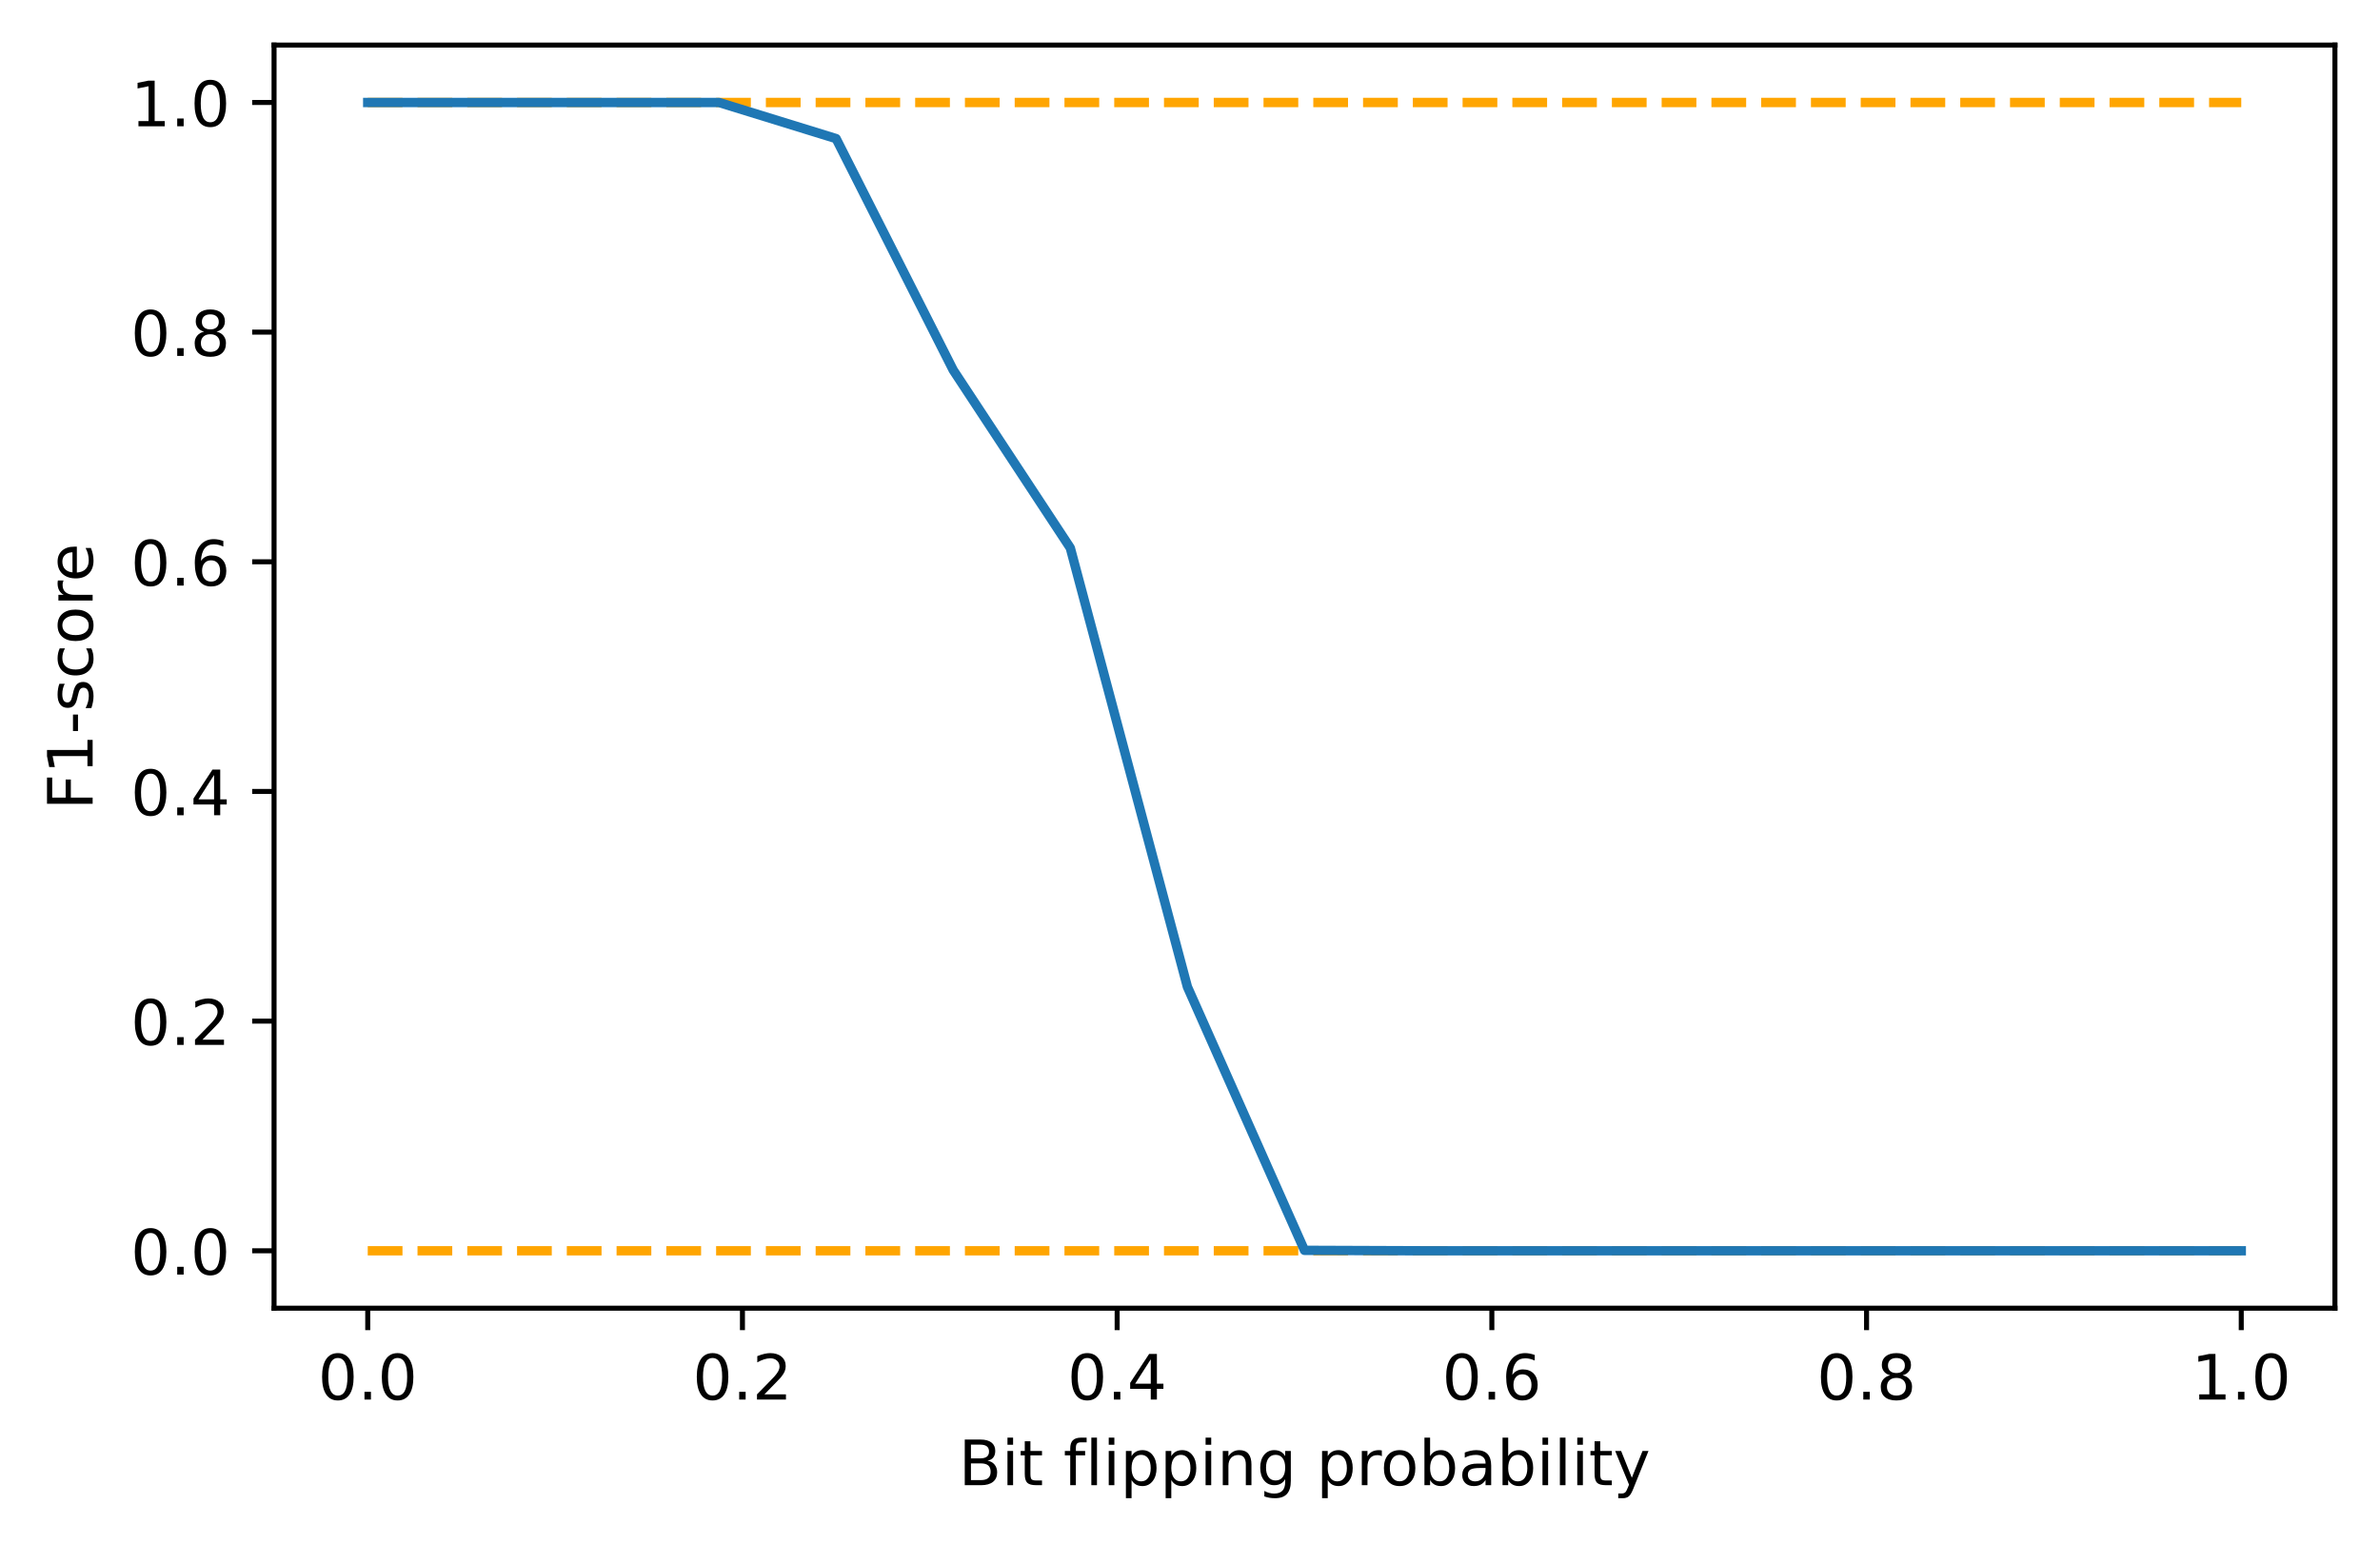
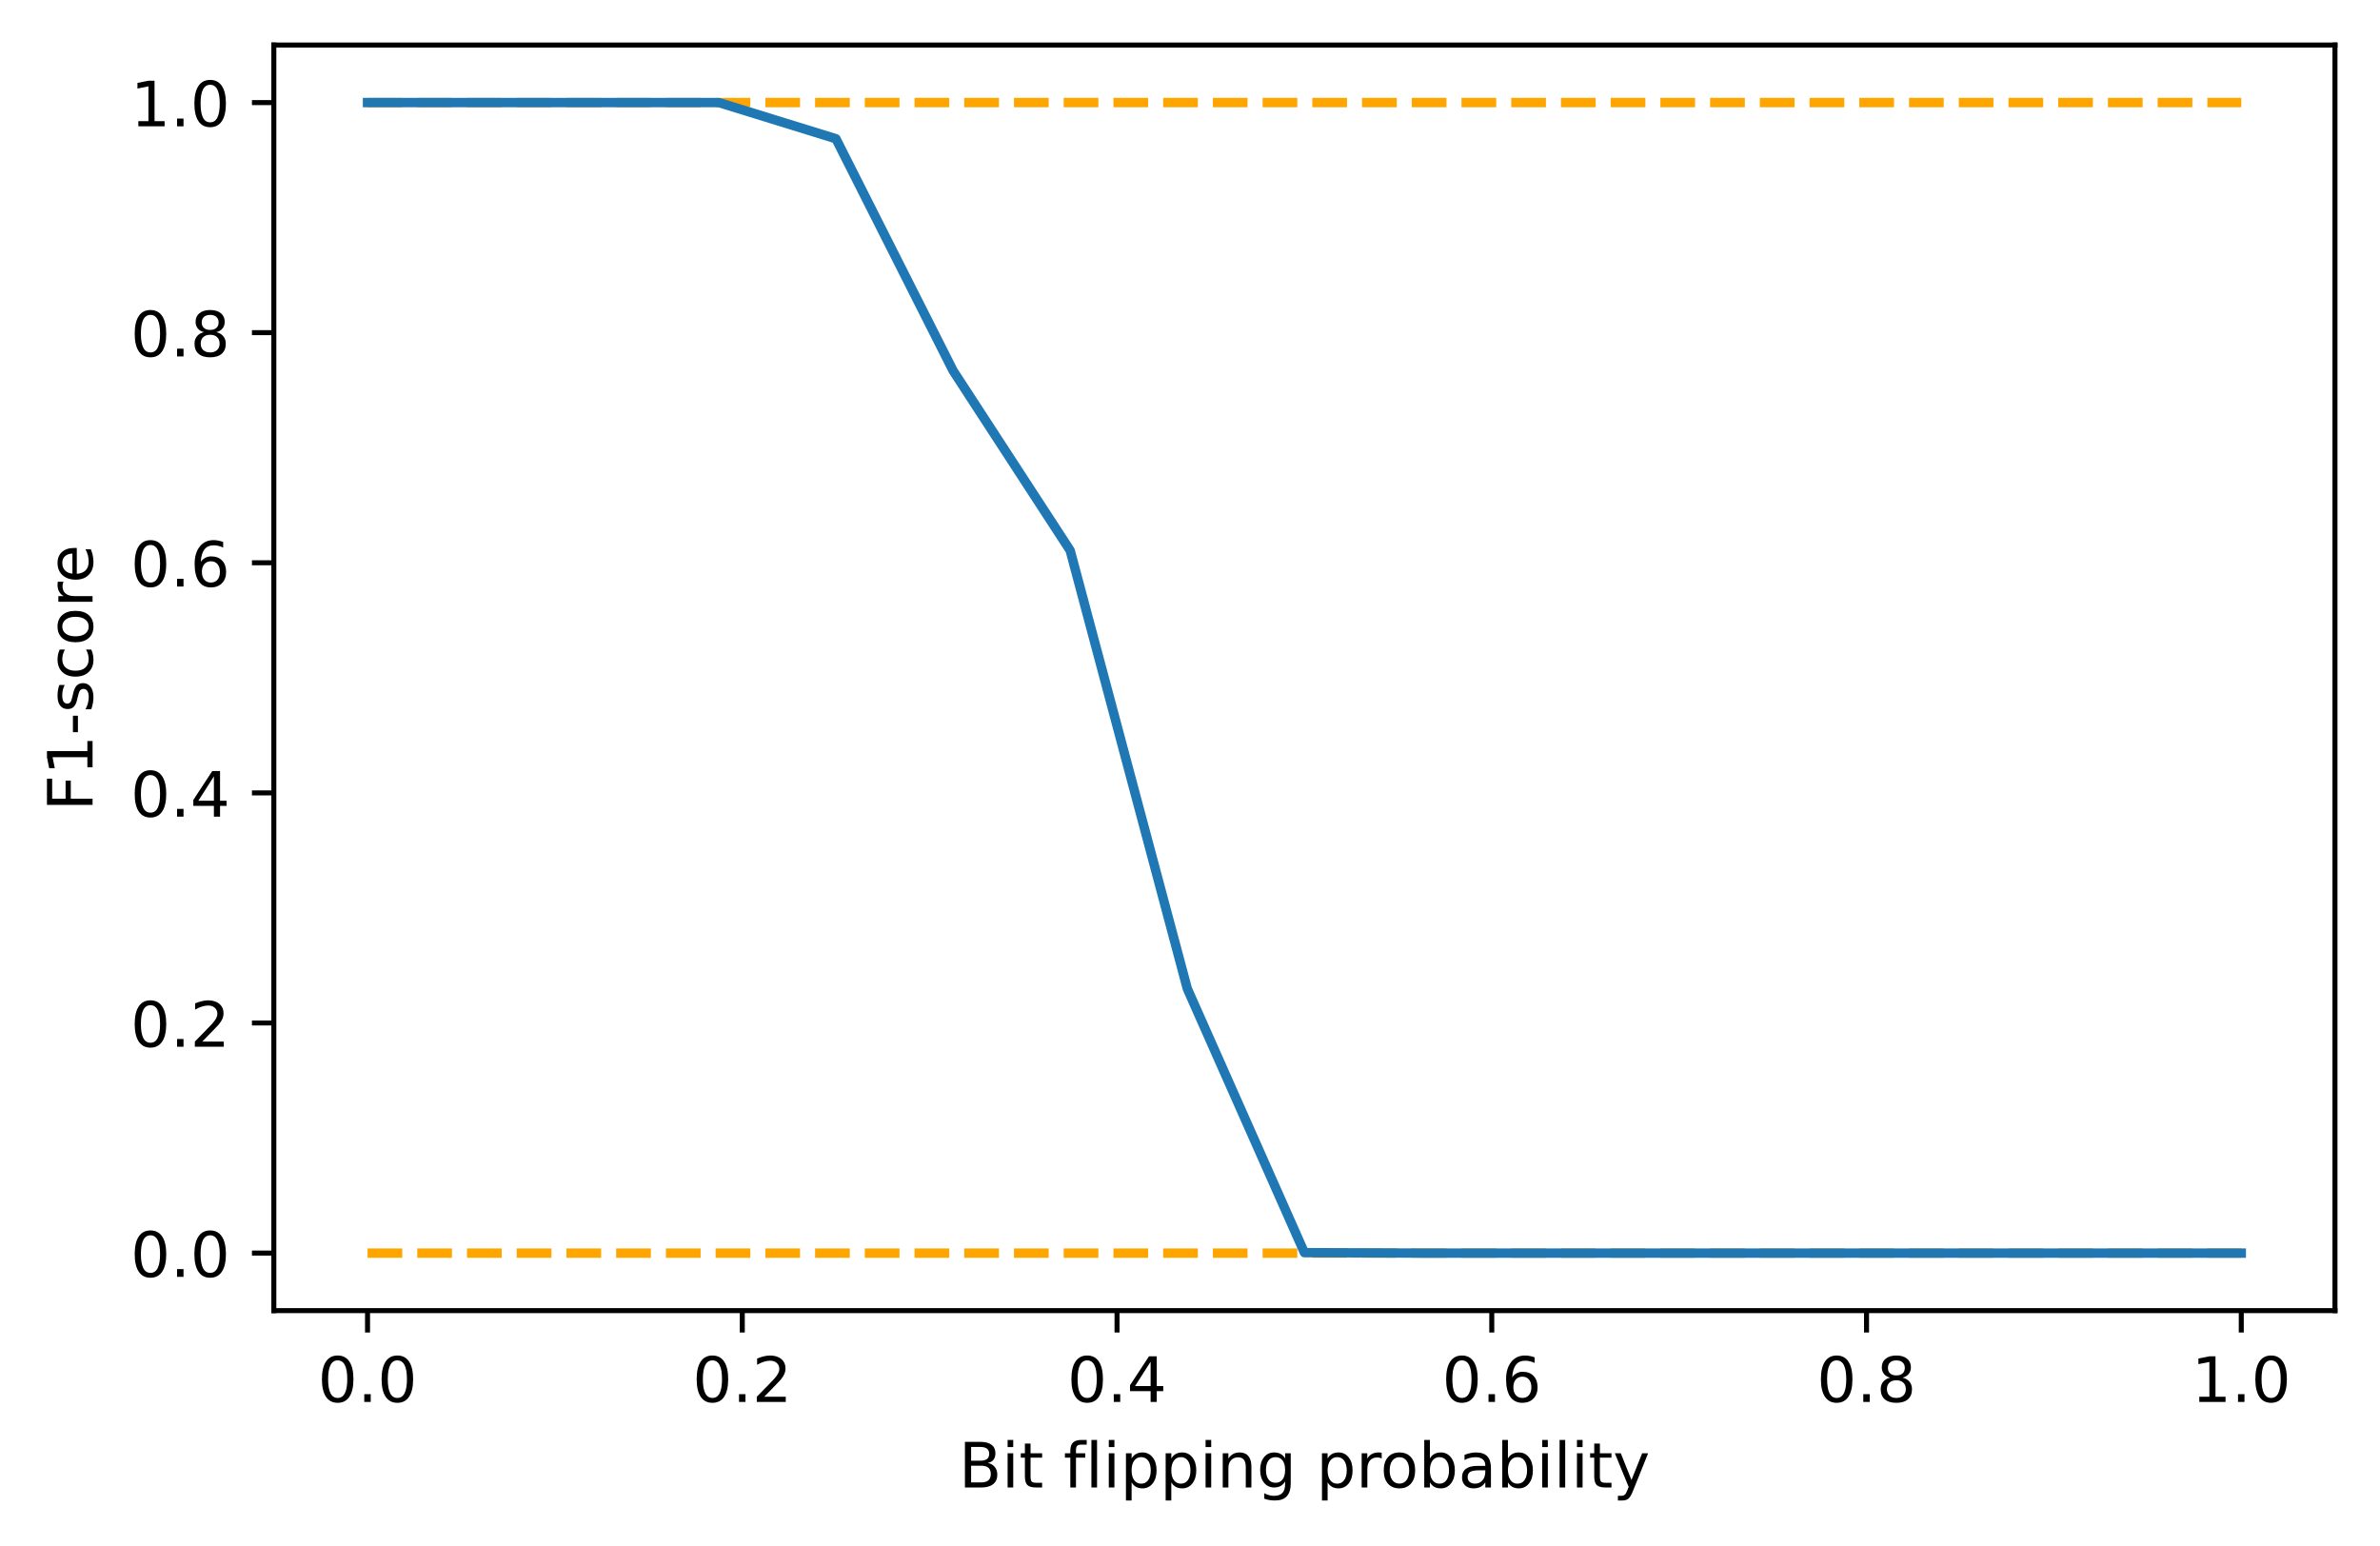
- <svg xmlns="http://www.w3.org/2000/svg" xmlns:xlink="http://www.w3.org/1999/xlink" width="380.201pt" height="246.558pt" viewBox="0 0 380.201 246.558" version="1.1">
+ <svg xmlns="http://www.w3.org/2000/svg" xmlns:xlink="http://www.w3.org/1999/xlink" width="380.509pt" height="247.102pt" viewBox="0 0 380.509 247.102" version="1.1">
  <defs>
    <style type="text/css">*{stroke-linejoin: round; stroke-linecap: butt}</style>
  </defs>
  <g id="figure_1">
    <g id="patch_1">
-       <path d="M 0 246.558  L 380.201 246.558  L 380.201 0  L 0 0  L 0 246.558  z " style="fill: none" />
+       <path d="M 0 247.102  L 380.509 247.102  L 380.509 0  L 0 0  L 0 247.102  z " style="fill: none" />
    </g>
    <g id="axes_1">
      <g id="patch_2">
-         <path d="M 43.781 209.002  L 373.001 209.002  L 373.001 7.2  L 43.781 7.2  L 43.781 209.002  z " style="fill: none" />
+         <path d="M 43.781 209.545  L 373.309 209.545  L 373.309 7.2  L 43.781 7.2  L 43.781 209.545  z " style="fill: none" />
      </g>
      <g id="matplotlib.axis_1">
        <g id="xtick_1">
          <g id="line2d_1">
            <defs>
-               <path id="m7454f2a6d1" d="M 0 0  L 0 3.5  " style="stroke: #000000; stroke-width: 0.8" />
-             </defs>
-             <g>
-               <use xlink:href="#m7454f2a6d1" x="58.746" y="209.002" style="stroke: #000000; stroke-width: 0.8" />
+               <path id="m3f9c72d351" d="M 0 0  L 0 3.5  " style="stroke: #000000; stroke-width: 0.8" />
+             </defs>
+             <g>
+               <use xlink:href="#m3f9c72d351" x="58.76" y="209.545" style="stroke: #000000; stroke-width: 0.8" />
            </g>
          </g>
          <g id="text_1">
-             <g transform="translate(50.79423 223.6) scale(0.1 -0.1)">
+             <g transform="translate(50.80821 224.1437) scale(0.1 -0.1)">
              <defs>
                <path id="DejaVuSans-30" d="M 2034 4250  Q 1547 4250 1301 3770  Q 1056 3291 1056 2328  Q 1056 1369 1301 889  Q 1547 409 2034 409  Q 2525 409 2770 889  Q 3016 1369 3016 2328  Q 3016 3291 2770 3770  Q 2525 4250 2034 4250  z M 2034 4750  Q 2819 4750 3233 4129  Q 3647 3509 3647 2328  Q 3647 1150 3233 529  Q 2819 -91 2034 -91  Q 1250 -91 836 529  Q 422 1150 422 2328  Q 422 3509 836 4129  Q 1250 4750 2034 4750  z " transform="scale(0.015625)" />
                <path id="DejaVuSans-2e" d="M 684 794  L 1344 794  L 1344 0  L 684 0  L 684 794  z " transform="scale(0.015625)" />
              </defs>
              <use xlink:href="#DejaVuSans-30" />
              <use xlink:href="#DejaVuSans-2e" transform="translate(63.62305 0)" />
              <use xlink:href="#DejaVuSans-30" transform="translate(95.41016 0)" />
            </g>
          </g>
        </g>
        <g id="xtick_2">
          <g id="line2d_2">
            <g>
-               <use xlink:href="#m7454f2a6d1" x="118.604" y="209.002" style="stroke: #000000; stroke-width: 0.8" />
+               <use xlink:href="#m3f9c72d351" x="118.674" y="209.545" style="stroke: #000000; stroke-width: 0.8" />
            </g>
          </g>
          <g id="text_2">
-             <g transform="translate(110.6524 223.6) scale(0.1 -0.1)">
+             <g transform="translate(110.7223 224.1437) scale(0.1 -0.1)">
              <defs>
                <path id="DejaVuSans-32" d="M 1228 531  L 3431 531  L 3431 0  L 469 0  L 469 531  Q 828 903 1448 1529  Q 2069 2156 2228 2338  Q 2531 2678 2651 2914  Q 2772 3150 2772 3378  Q 2772 3750 2511 3984  Q 2250 4219 1831 4219  Q 1534 4219 1204 4116  Q 875 4013 500 3803  L 500 4441  Q 881 4594 1212 4672  Q 1544 4750 1819 4750  Q 2544 4750 2975 4387  Q 3406 4025 3406 3419  Q 3406 3131 3298 2873  Q 3191 2616 2906 2266  Q 2828 2175 2409 1742  Q 1991 1309 1228 531  z " transform="scale(0.015625)" />
              </defs>
              <use xlink:href="#DejaVuSans-30" />
              <use xlink:href="#DejaVuSans-2e" transform="translate(63.62305 0)" />
              <use xlink:href="#DejaVuSans-32" transform="translate(95.41016 0)" />
            </g>
          </g>
        </g>
        <g id="xtick_3">
          <g id="line2d_3">
            <g>
-               <use xlink:href="#m7454f2a6d1" x="178.462" y="209.002" style="stroke: #000000; stroke-width: 0.8" />
+               <use xlink:href="#m3f9c72d351" x="178.588" y="209.545" style="stroke: #000000; stroke-width: 0.8" />
            </g>
          </g>
          <g id="text_3">
-             <g transform="translate(170.5106 223.6) scale(0.1 -0.1)">
+             <g transform="translate(170.6364 224.1437) scale(0.1 -0.1)">
              <defs>
                <path id="DejaVuSans-34" d="M 2419 4116  L 825 1625  L 2419 1625  L 2419 4116  z M 2253 4666  L 3047 4666  L 3047 1625  L 3713 1625  L 3713 1100  L 3047 1100  L 3047 0  L 2419 0  L 2419 1100  L 313 1100  L 313 1709  L 2253 4666  z " transform="scale(0.015625)" />
              </defs>
              <use xlink:href="#DejaVuSans-30" />
              <use xlink:href="#DejaVuSans-2e" transform="translate(63.62305 0)" />
              <use xlink:href="#DejaVuSans-34" transform="translate(95.41016 0)" />
            </g>
          </g>
        </g>
        <g id="xtick_4">
          <g id="line2d_4">
            <g>
-               <use xlink:href="#m7454f2a6d1" x="238.32" y="209.002" style="stroke: #000000; stroke-width: 0.8" />
+               <use xlink:href="#m3f9c72d351" x="238.502" y="209.545" style="stroke: #000000; stroke-width: 0.8" />
            </g>
          </g>
          <g id="text_4">
-             <g transform="translate(230.3688 223.6) scale(0.1 -0.1)">
+             <g transform="translate(230.5505 224.1437) scale(0.1 -0.1)">
              <defs>
                <path id="DejaVuSans-36" d="M 2113 2584  Q 1688 2584 1439 2293  Q 1191 2003 1191 1497  Q 1191 994 1439 701  Q 1688 409 2113 409  Q 2538 409 2786 701  Q 3034 994 3034 1497  Q 3034 2003 2786 2293  Q 2538 2584 2113 2584  z M 3366 4563  L 3366 3988  Q 3128 4100 2886 4159  Q 2644 4219 2406 4219  Q 1781 4219 1451 3797  Q 1122 3375 1075 2522  Q 1259 2794 1537 2939  Q 1816 3084 2150 3084  Q 2853 3084 3261 2657  Q 3669 2231 3669 1497  Q 3669 778 3244 343  Q 2819 -91 2113 -91  Q 1303 -91 875 529  Q 447 1150 447 2328  Q 447 3434 972 4092  Q 1497 4750 2381 4750  Q 2619 4750 2861 4703  Q 3103 4656 3366 4563  z " transform="scale(0.015625)" />
              </defs>
              <use xlink:href="#DejaVuSans-30" />
              <use xlink:href="#DejaVuSans-2e" transform="translate(63.62305 0)" />
              <use xlink:href="#DejaVuSans-36" transform="translate(95.41016 0)" />
            </g>
          </g>
        </g>
        <g id="xtick_5">
          <g id="line2d_5">
            <g>
-               <use xlink:href="#m7454f2a6d1" x="298.179" y="209.002" style="stroke: #000000; stroke-width: 0.8" />
+               <use xlink:href="#m3f9c72d351" x="298.416" y="209.545" style="stroke: #000000; stroke-width: 0.8" />
            </g>
          </g>
          <g id="text_5">
-             <g transform="translate(290.227 223.6) scale(0.1 -0.1)">
+             <g transform="translate(290.4646 224.1437) scale(0.1 -0.1)">
              <defs>
                <path id="DejaVuSans-38" d="M 2034 2216  Q 1584 2216 1326 1975  Q 1069 1734 1069 1313  Q 1069 891 1326 650  Q 1584 409 2034 409  Q 2484 409 2743 651  Q 3003 894 3003 1313  Q 3003 1734 2745 1975  Q 2488 2216 2034 2216  z M 1403 2484  Q 997 2584 770 2862  Q 544 3141 544 3541  Q 544 4100 942 4425  Q 1341 4750 2034 4750  Q 2731 4750 3128 4425  Q 3525 4100 3525 3541  Q 3525 3141 3298 2862  Q 3072 2584 2669 2484  Q 3125 2378 3379 2068  Q 3634 1759 3634 1313  Q 3634 634 3220 271  Q 2806 -91 2034 -91  Q 1263 -91 848 271  Q 434 634 434 1313  Q 434 1759 690 2068  Q 947 2378 1403 2484  z M 1172 3481  Q 1172 3119 1398 2916  Q 1625 2713 2034 2713  Q 2441 2713 2670 2916  Q 2900 3119 2900 3481  Q 2900 3844 2670 4047  Q 2441 4250 2034 4250  Q 1625 4250 1398 4047  Q 1172 3844 1172 3481  z " transform="scale(0.015625)" />
              </defs>
              <use xlink:href="#DejaVuSans-30" />
              <use xlink:href="#DejaVuSans-2e" transform="translate(63.62305 0)" />
              <use xlink:href="#DejaVuSans-38" transform="translate(95.41016 0)" />
            </g>
          </g>
        </g>
        <g id="xtick_6">
          <g id="line2d_6">
            <g>
-               <use xlink:href="#m7454f2a6d1" x="358.037" y="209.002" style="stroke: #000000; stroke-width: 0.8" />
+               <use xlink:href="#m3f9c72d351" x="358.33" y="209.545" style="stroke: #000000; stroke-width: 0.8" />
            </g>
          </g>
          <g id="text_6">
-             <g transform="translate(350.0851 223.6) scale(0.1 -0.1)">
+             <g transform="translate(350.3787 224.1437) scale(0.1 -0.1)">
              <defs>
                <path id="DejaVuSans-31" d="M 794 531  L 1825 531  L 1825 4091  L 703 3866  L 703 4441  L 1819 4666  L 2450 4666  L 2450 531  L 3481 531  L 3481 0  L 794 0  L 794 531  z " transform="scale(0.015625)" />
              </defs>
              <use xlink:href="#DejaVuSans-31" />
              <use xlink:href="#DejaVuSans-2e" transform="translate(63.62305 0)" />
              <use xlink:href="#DejaVuSans-30" transform="translate(95.41016 0)" />
            </g>
          </g>
        </g>
        <g id="text_7">
-           <g transform="translate(153.1389 237.2782) scale(0.1 -0.1)">
+           <g transform="translate(153.2927 237.8219) scale(0.1 -0.1)">
            <defs>
              <path id="DejaVuSans-42" d="M 1259 2228  L 1259 519  L 2272 519  Q 2781 519 3026 730  Q 3272 941 3272 1375  Q 3272 1813 3026 2020  Q 2781 2228 2272 2228  L 1259 2228  z M 1259 4147  L 1259 2741  L 2194 2741  Q 2656 2741 2882 2914  Q 3109 3088 3109 3444  Q 3109 3797 2882 3972  Q 2656 4147 2194 4147  L 1259 4147  z M 628 4666  L 2241 4666  Q 2963 4666 3353 4366  Q 3744 4066 3744 3513  Q 3744 3084 3544 2831  Q 3344 2578 2956 2516  Q 3422 2416 3680 2098  Q 3938 1781 3938 1306  Q 3938 681 3513 340  Q 3088 0 2303 0  L 628 0  L 628 4666  z " transform="scale(0.015625)" />
              <path id="DejaVuSans-69" d="M 603 3500  L 1178 3500  L 1178 0  L 603 0  L 603 3500  z M 603 4863  L 1178 4863  L 1178 4134  L 603 4134  L 603 4863  z " transform="scale(0.015625)" />
              <path id="DejaVuSans-74" d="M 1172 4494  L 1172 3500  L 2356 3500  L 2356 3053  L 1172 3053  L 1172 1153  Q 1172 725 1289 603  Q 1406 481 1766 481  L 2356 481  L 2356 0  L 1766 0  Q 1100 0 847 248  Q 594 497 594 1153  L 594 3053  L 172 3053  L 172 3500  L 594 3500  L 594 4494  L 1172 4494  z " transform="scale(0.015625)" />
              <path id="DejaVuSans-20" transform="scale(0.015625)" />
              <path id="DejaVuSans-66" d="M 2375 4863  L 2375 4384  L 1825 4384  Q 1516 4384 1395 4259  Q 1275 4134 1275 3809  L 1275 3500  L 2222 3500  L 2222 3053  L 1275 3053  L 1275 0  L 697 0  L 697 3053  L 147 3053  L 147 3500  L 697 3500  L 697 3744  Q 697 4328 969 4595  Q 1241 4863 1831 4863  L 2375 4863  z " transform="scale(0.015625)" />
              <path id="DejaVuSans-6c" d="M 603 4863  L 1178 4863  L 1178 0  L 603 0  L 603 4863  z " transform="scale(0.015625)" />
              <path id="DejaVuSans-70" d="M 1159 525  L 1159 -1331  L 581 -1331  L 581 3500  L 1159 3500  L 1159 2969  Q 1341 3281 1617 3432  Q 1894 3584 2278 3584  Q 2916 3584 3314 3078  Q 3713 2572 3713 1747  Q 3713 922 3314 415  Q 2916 -91 2278 -91  Q 1894 -91 1617 61  Q 1341 213 1159 525  z M 3116 1747  Q 3116 2381 2855 2742  Q 2594 3103 2138 3103  Q 1681 3103 1420 2742  Q 1159 2381 1159 1747  Q 1159 1113 1420 752  Q 1681 391 2138 391  Q 2594 391 2855 752  Q 3116 1113 3116 1747  z " transform="scale(0.015625)" />
              <path id="DejaVuSans-6e" d="M 3513 2113  L 3513 0  L 2938 0  L 2938 2094  Q 2938 2591 2744 2837  Q 2550 3084 2163 3084  Q 1697 3084 1428 2787  Q 1159 2491 1159 1978  L 1159 0  L 581 0  L 581 3500  L 1159 3500  L 1159 2956  Q 1366 3272 1645 3428  Q 1925 3584 2291 3584  Q 2894 3584 3203 3211  Q 3513 2838 3513 2113  z " transform="scale(0.015625)" />
              <path id="DejaVuSans-67" d="M 2906 1791  Q 2906 2416 2648 2759  Q 2391 3103 1925 3103  Q 1463 3103 1205 2759  Q 947 2416 947 1791  Q 947 1169 1205 825  Q 1463 481 1925 481  Q 2391 481 2648 825  Q 2906 1169 2906 1791  z M 3481 434  Q 3481 -459 3084 -895  Q 2688 -1331 1869 -1331  Q 1566 -1331 1297 -1286  Q 1028 -1241 775 -1147  L 775 -588  Q 1028 -725 1275 -790  Q 1522 -856 1778 -856  Q 2344 -856 2625 -561  Q 2906 -266 2906 331  L 2906 616  Q 2728 306 2450 153  Q 2172 0 1784 0  Q 1141 0 747 490  Q 353 981 353 1791  Q 353 2603 747 3093  Q 1141 3584 1784 3584  Q 2172 3584 2450 3431  Q 2728 3278 2906 2969  L 2906 3500  L 3481 3500  L 3481 434  z " transform="scale(0.015625)" />
              <path id="DejaVuSans-72" d="M 2631 2963  Q 2534 3019 2420 3045  Q 2306 3072 2169 3072  Q 1681 3072 1420 2755  Q 1159 2438 1159 1844  L 1159 0  L 581 0  L 581 3500  L 1159 3500  L 1159 2956  Q 1341 3275 1631 3429  Q 1922 3584 2338 3584  Q 2397 3584 2469 3576  Q 2541 3569 2628 3553  L 2631 2963  z " transform="scale(0.015625)" />
              <path id="DejaVuSans-6f" d="M 1959 3097  Q 1497 3097 1228 2736  Q 959 2375 959 1747  Q 959 1119 1226 758  Q 1494 397 1959 397  Q 2419 397 2687 759  Q 2956 1122 2956 1747  Q 2956 2369 2687 2733  Q 2419 3097 1959 3097  z M 1959 3584  Q 2709 3584 3137 3096  Q 3566 2609 3566 1747  Q 3566 888 3137 398  Q 2709 -91 1959 -91  Q 1206 -91 779 398  Q 353 888 353 1747  Q 353 2609 779 3096  Q 1206 3584 1959 3584  z " transform="scale(0.015625)" />
              <path id="DejaVuSans-62" d="M 3116 1747  Q 3116 2381 2855 2742  Q 2594 3103 2138 3103  Q 1681 3103 1420 2742  Q 1159 2381 1159 1747  Q 1159 1113 1420 752  Q 1681 391 2138 391  Q 2594 391 2855 752  Q 3116 1113 3116 1747  z M 1159 2969  Q 1341 3281 1617 3432  Q 1894 3584 2278 3584  Q 2916 3584 3314 3078  Q 3713 2572 3713 1747  Q 3713 922 3314 415  Q 2916 -91 2278 -91  Q 1894 -91 1617 61  Q 1341 213 1159 525  L 1159 0  L 581 0  L 581 4863  L 1159 4863  L 1159 2969  z " transform="scale(0.015625)" />
              <path id="DejaVuSans-61" d="M 2194 1759  Q 1497 1759 1228 1600  Q 959 1441 959 1056  Q 959 750 1161 570  Q 1363 391 1709 391  Q 2188 391 2477 730  Q 2766 1069 2766 1631  L 2766 1759  L 2194 1759  z M 3341 1997  L 3341 0  L 2766 0  L 2766 531  Q 2569 213 2275 61  Q 1981 -91 1556 -91  Q 1019 -91 701 211  Q 384 513 384 1019  Q 384 1609 779 1909  Q 1175 2209 1959 2209  L 2766 2209  L 2766 2266  Q 2766 2663 2505 2880  Q 2244 3097 1772 3097  Q 1472 3097 1187 3025  Q 903 2953 641 2809  L 641 3341  Q 956 3463 1253 3523  Q 1550 3584 1831 3584  Q 2591 3584 2966 3190  Q 3341 2797 3341 1997  z " transform="scale(0.015625)" />
              <path id="DejaVuSans-79" d="M 2059 -325  Q 1816 -950 1584 -1140  Q 1353 -1331 966 -1331  L 506 -1331  L 506 -850  L 844 -850  Q 1081 -850 1212 -737  Q 1344 -625 1503 -206  L 1606 56  L 191 3500  L 800 3500  L 1894 763  L 2988 3500  L 3597 3500  L 2059 -325  z " transform="scale(0.015625)" />
            </defs>
            <use xlink:href="#DejaVuSans-42" />
            <use xlink:href="#DejaVuSans-69" transform="translate(68.60352 0)" />
            <use xlink:href="#DejaVuSans-74" transform="translate(96.38672 0)" />
            <use xlink:href="#DejaVuSans-20" transform="translate(135.5957 0)" />
            <use xlink:href="#DejaVuSans-66" transform="translate(167.3828 0)" />
            <use xlink:href="#DejaVuSans-6c" transform="translate(202.5879 0)" />
            <use xlink:href="#DejaVuSans-69" transform="translate(230.3711 0)" />
            <use xlink:href="#DejaVuSans-70" transform="translate(258.1543 0)" />
            <use xlink:href="#DejaVuSans-70" transform="translate(321.6309 0)" />
            <use xlink:href="#DejaVuSans-69" transform="translate(385.1074 0)" />
            <use xlink:href="#DejaVuSans-6e" transform="translate(412.8906 0)" />
            <use xlink:href="#DejaVuSans-67" transform="translate(476.2695 0)" />
            <use xlink:href="#DejaVuSans-20" transform="translate(539.7461 0)" />
            <use xlink:href="#DejaVuSans-70" transform="translate(571.5332 0)" />
            <use xlink:href="#DejaVuSans-72" transform="translate(635.0098 0)" />
            <use xlink:href="#DejaVuSans-6f" transform="translate(673.873 0)" />
            <use xlink:href="#DejaVuSans-62" transform="translate(735.0547 0)" />
            <use xlink:href="#DejaVuSans-61" transform="translate(798.5312 0)" />
            <use xlink:href="#DejaVuSans-62" transform="translate(859.8105 0)" />
            <use xlink:href="#DejaVuSans-69" transform="translate(923.2871 0)" />
            <use xlink:href="#DejaVuSans-6c" transform="translate(951.0703 0)" />
            <use xlink:href="#DejaVuSans-69" transform="translate(978.8535 0)" />
            <use xlink:href="#DejaVuSans-74" transform="translate(1006.637 0)" />
            <use xlink:href="#DejaVuSans-79" transform="translate(1045.846 0)" />
          </g>
        </g>
      </g>
      <g id="matplotlib.axis_2">
        <g id="ytick_1">
          <g id="line2d_7">
            <defs>
-               <path id="m20a4bb1b97" d="M 0 0  L -3.5 0  " style="stroke: #000000; stroke-width: 0.8" />
-             </defs>
-             <g>
-               <use xlink:href="#m20a4bb1b97" x="43.781" y="199.829" style="stroke: #000000; stroke-width: 0.8" />
+               <path id="m60436722cf" d="M 0 0  L -3.5 0  " style="stroke: #000000; stroke-width: 0.8" />
+             </defs>
+             <g>
+               <use xlink:href="#m60436722cf" x="43.781" y="200.348" style="stroke: #000000; stroke-width: 0.8" />
            </g>
          </g>
          <g id="text_8">
-             <g transform="translate(20.87813 203.628) scale(0.1 -0.1)">
+             <g transform="translate(20.87813 204.147) scale(0.1 -0.1)">
              <use xlink:href="#DejaVuSans-30" />
              <use xlink:href="#DejaVuSans-2e" transform="translate(63.62305 0)" />
              <use xlink:href="#DejaVuSans-30" transform="translate(95.41016 0)" />
            </g>
          </g>
        </g>
        <g id="ytick_2">
          <g id="line2d_8">
            <g>
-               <use xlink:href="#m20a4bb1b97" x="43.781" y="163.138" style="stroke: #000000; stroke-width: 0.8" />
+               <use xlink:href="#m60436722cf" x="43.781" y="163.558" style="stroke: #000000; stroke-width: 0.8" />
            </g>
          </g>
          <g id="text_9">
-             <g transform="translate(20.87813 166.9368) scale(0.1 -0.1)">
+             <g transform="translate(20.87813 167.357) scale(0.1 -0.1)">
              <use xlink:href="#DejaVuSans-30" />
              <use xlink:href="#DejaVuSans-2e" transform="translate(63.62305 0)" />
              <use xlink:href="#DejaVuSans-32" transform="translate(95.41016 0)" />
            </g>
          </g>
        </g>
        <g id="ytick_3">
          <g id="line2d_9">
            <g>
-               <use xlink:href="#m20a4bb1b97" x="43.781" y="126.446" style="stroke: #000000; stroke-width: 0.8" />
+               <use xlink:href="#m60436722cf" x="43.781" y="126.768" style="stroke: #000000; stroke-width: 0.8" />
            </g>
          </g>
          <g id="text_10">
-             <g transform="translate(20.87813 130.2456) scale(0.1 -0.1)">
+             <g transform="translate(20.87813 130.5669) scale(0.1 -0.1)">
              <use xlink:href="#DejaVuSans-30" />
              <use xlink:href="#DejaVuSans-2e" transform="translate(63.62305 0)" />
              <use xlink:href="#DejaVuSans-34" transform="translate(95.41016 0)" />
            </g>
          </g>
        </g>
        <g id="ytick_4">
          <g id="line2d_10">
            <g>
-               <use xlink:href="#m20a4bb1b97" x="43.781" y="89.755" style="stroke: #000000; stroke-width: 0.8" />
+               <use xlink:href="#m60436722cf" x="43.781" y="89.978" style="stroke: #000000; stroke-width: 0.8" />
            </g>
          </g>
          <g id="text_11">
-             <g transform="translate(20.87813 93.55442) scale(0.1 -0.1)">
+             <g transform="translate(20.87813 93.77684) scale(0.1 -0.1)">
              <use xlink:href="#DejaVuSans-30" />
              <use xlink:href="#DejaVuSans-2e" transform="translate(63.62305 0)" />
              <use xlink:href="#DejaVuSans-36" transform="translate(95.41016 0)" />
            </g>
          </g>
        </g>
        <g id="ytick_5">
          <g id="line2d_11">
            <g>
-               <use xlink:href="#m20a4bb1b97" x="43.781" y="53.064" style="stroke: #000000; stroke-width: 0.8" />
+               <use xlink:href="#m60436722cf" x="43.781" y="53.188" style="stroke: #000000; stroke-width: 0.8" />
            </g>
          </g>
          <g id="text_12">
-             <g transform="translate(20.87813 56.86322) scale(0.1 -0.1)">
+             <g transform="translate(20.87813 56.98679) scale(0.1 -0.1)">
              <use xlink:href="#DejaVuSans-30" />
              <use xlink:href="#DejaVuSans-2e" transform="translate(63.62305 0)" />
              <use xlink:href="#DejaVuSans-38" transform="translate(95.41016 0)" />
            </g>
          </g>
        </g>
        <g id="ytick_6">
          <g id="line2d_12">
            <g>
-               <use xlink:href="#m20a4bb1b97" x="43.781" y="16.373" style="stroke: #000000; stroke-width: 0.8" />
+               <use xlink:href="#m60436722cf" x="43.781" y="16.398" style="stroke: #000000; stroke-width: 0.8" />
            </g>
          </g>
          <g id="text_13">
-             <g transform="translate(20.87813 20.17202) scale(0.1 -0.1)">
+             <g transform="translate(20.87813 20.19673) scale(0.1 -0.1)">
              <use xlink:href="#DejaVuSans-31" />
              <use xlink:href="#DejaVuSans-2e" transform="translate(63.62305 0)" />
              <use xlink:href="#DejaVuSans-30" transform="translate(95.41016 0)" />
            </g>
          </g>
        </g>
        <g id="text_14">
-           <g transform="translate(14.79844 129.3946) rotate(-90) scale(0.1 -0.1)">
+           <g transform="translate(14.79844 129.6664) rotate(-90) scale(0.1 -0.1)">
            <defs>
              <path id="DejaVuSans-46" d="M 628 4666  L 3309 4666  L 3309 4134  L 1259 4134  L 1259 2759  L 3109 2759  L 3109 2228  L 1259 2228  L 1259 0  L 628 0  L 628 4666  z " transform="scale(0.015625)" />
              <path id="DejaVuSans-2d" d="M 313 2009  L 1997 2009  L 1997 1497  L 313 1497  L 313 2009  z " transform="scale(0.015625)" />
              <path id="DejaVuSans-73" d="M 2834 3397  L 2834 2853  Q 2591 2978 2328 3040  Q 2066 3103 1784 3103  Q 1356 3103 1142 2972  Q 928 2841 928 2578  Q 928 2378 1081 2264  Q 1234 2150 1697 2047  L 1894 2003  Q 2506 1872 2764 1633  Q 3022 1394 3022 966  Q 3022 478 2636 193  Q 2250 -91 1575 -91  Q 1294 -91 989 -36  Q 684 19 347 128  L 347 722  Q 666 556 975 473  Q 1284 391 1588 391  Q 1994 391 2212 530  Q 2431 669 2431 922  Q 2431 1156 2273 1281  Q 2116 1406 1581 1522  L 1381 1569  Q 847 1681 609 1914  Q 372 2147 372 2553  Q 372 3047 722 3315  Q 1072 3584 1716 3584  Q 2034 3584 2315 3537  Q 2597 3491 2834 3397  z " transform="scale(0.015625)" />
              <path id="DejaVuSans-63" d="M 3122 3366  L 3122 2828  Q 2878 2963 2633 3030  Q 2388 3097 2138 3097  Q 1578 3097 1268 2742  Q 959 2388 959 1747  Q 959 1106 1268 751  Q 1578 397 2138 397  Q 2388 397 2633 464  Q 2878 531 3122 666  L 3122 134  Q 2881 22 2623 -34  Q 2366 -91 2075 -91  Q 1284 -91 818 406  Q 353 903 353 1747  Q 353 2603 823 3093  Q 1294 3584 2113 3584  Q 2378 3584 2631 3529  Q 2884 3475 3122 3366  z " transform="scale(0.015625)" />
              <path id="DejaVuSans-65" d="M 3597 1894  L 3597 1613  L 953 1613  Q 991 1019 1311 708  Q 1631 397 2203 397  Q 2534 397 2845 478  Q 3156 559 3463 722  L 3463 178  Q 3153 47 2828 -22  Q 2503 -91 2169 -91  Q 1331 -91 842 396  Q 353 884 353 1716  Q 353 2575 817 3079  Q 1281 3584 2069 3584  Q 2775 3584 3186 3129  Q 3597 2675 3597 1894  z M 3022 2063  Q 3016 2534 2758 2815  Q 2500 3097 2075 3097  Q 1594 3097 1305 2825  Q 1016 2553 972 2059  L 3022 2063  z " transform="scale(0.015625)" />
            </defs>
            <use xlink:href="#DejaVuSans-46" />
            <use xlink:href="#DejaVuSans-31" transform="translate(57.51953 0)" />
            <use xlink:href="#DejaVuSans-2d" transform="translate(121.1426 0)" />
            <use xlink:href="#DejaVuSans-73" transform="translate(157.2266 0)" />
            <use xlink:href="#DejaVuSans-63" transform="translate(209.3262 0)" />
            <use xlink:href="#DejaVuSans-6f" transform="translate(264.3066 0)" />
            <use xlink:href="#DejaVuSans-72" transform="translate(325.4883 0)" />
            <use xlink:href="#DejaVuSans-65" transform="translate(364.3516 0)" />
          </g>
        </g>
      </g>
      <g id="LineCollection_1">
-         <path d="M 58.746 199.829  L 358.037 199.829  " clip-path="url(#pe50179353f)" style="fill: none; stroke-dasharray: 5.55,2.4; stroke-dashoffset: 0; stroke: #ffa500; stroke-width: 1.5" />
-         <path d="M 58.746 16.373  L 358.037 16.373  " clip-path="url(#pe50179353f)" style="fill: none; stroke-dasharray: 5.55,2.4; stroke-dashoffset: 0; stroke: #ffa500; stroke-width: 1.5" />
+         <path d="M 58.76 200.348  L 358.33 200.348  " clip-path="url(#p2d64c6cdee)" style="fill: none; stroke-dasharray: 5.55,2.4; stroke-dashoffset: 0; stroke: #ffa500; stroke-width: 1.5" />
+         <path d="M 58.76 16.398  L 358.33 16.398  " clip-path="url(#p2d64c6cdee)" style="fill: none; stroke-dasharray: 5.55,2.4; stroke-dashoffset: 0; stroke: #ffa500; stroke-width: 1.5" />
      </g>
      <g id="line2d_13">
-         <path d="M 58.746 16.373  L 77.451 16.373  L 96.157 16.373  L 114.863 16.373  L 133.569 22.144  L 152.274 59.122  L 170.98 87.541  L 189.686 157.66  L 208.391 199.759  L 227.097 199.829  L 245.803 199.829  L 264.508 199.829  L 283.214 199.829  L 301.92 199.829  L 320.625 199.829  L 339.331 199.829  L 358.037 199.829  " clip-path="url(#pe50179353f)" style="fill: none; stroke: #1f77b4; stroke-width: 1.5; stroke-linecap: square" />
+         <path d="M 58.76 16.398  L 77.483 16.398  L 96.206 16.398  L 114.929 16.398  L 133.652 22.184  L 152.376 59.262  L 171.099 88.016  L 189.822 158.065  L 208.545 200.278  L 227.268 200.348  L 245.991 200.348  L 264.714 200.348  L 283.438 200.348  L 302.161 200.348  L 320.884 200.348  L 339.607 200.348  L 358.33 200.348  " clip-path="url(#p2d64c6cdee)" style="fill: none; stroke: #1f77b4; stroke-width: 1.5; stroke-linecap: square" />
      </g>
      <g id="patch_3">
-         <path d="M 43.781 209.002  L 43.781 7.2  " style="fill: none; stroke: #000000; stroke-width: 0.8; stroke-linejoin: miter; stroke-linecap: square" />
+         <path d="M 43.781 209.545  L 43.781 7.2  " style="fill: none; stroke: #000000; stroke-width: 0.8; stroke-linejoin: miter; stroke-linecap: square" />
      </g>
      <g id="patch_4">
-         <path d="M 373.001 209.002  L 373.001 7.2  " style="fill: none; stroke: #000000; stroke-width: 0.8; stroke-linejoin: miter; stroke-linecap: square" />
+         <path d="M 373.309 209.545  L 373.309 7.2  " style="fill: none; stroke: #000000; stroke-width: 0.8; stroke-linejoin: miter; stroke-linecap: square" />
      </g>
      <g id="patch_5">
-         <path d="M 43.781 209.002  L 373.001 209.002  " style="fill: none; stroke: #000000; stroke-width: 0.8; stroke-linejoin: miter; stroke-linecap: square" />
+         <path d="M 43.781 209.545  L 373.309 209.545  " style="fill: none; stroke: #000000; stroke-width: 0.8; stroke-linejoin: miter; stroke-linecap: square" />
      </g>
      <g id="patch_6">
-         <path d="M 43.781 7.2  L 373.001 7.2  " style="fill: none; stroke: #000000; stroke-width: 0.8; stroke-linejoin: miter; stroke-linecap: square" />
+         <path d="M 43.781 7.2  L 373.309 7.2  " style="fill: none; stroke: #000000; stroke-width: 0.8; stroke-linejoin: miter; stroke-linecap: square" />
      </g>
    </g>
  </g>
  <defs>
-     <clipPath id="pe50179353f">
-       <rect x="43.781" y="7.2" width="329.22" height="201.802" />
+     <clipPath id="p2d64c6cdee">
+       <rect x="43.781" y="7.2" width="329.528" height="202.345" />
    </clipPath>
  </defs>
</svg>
